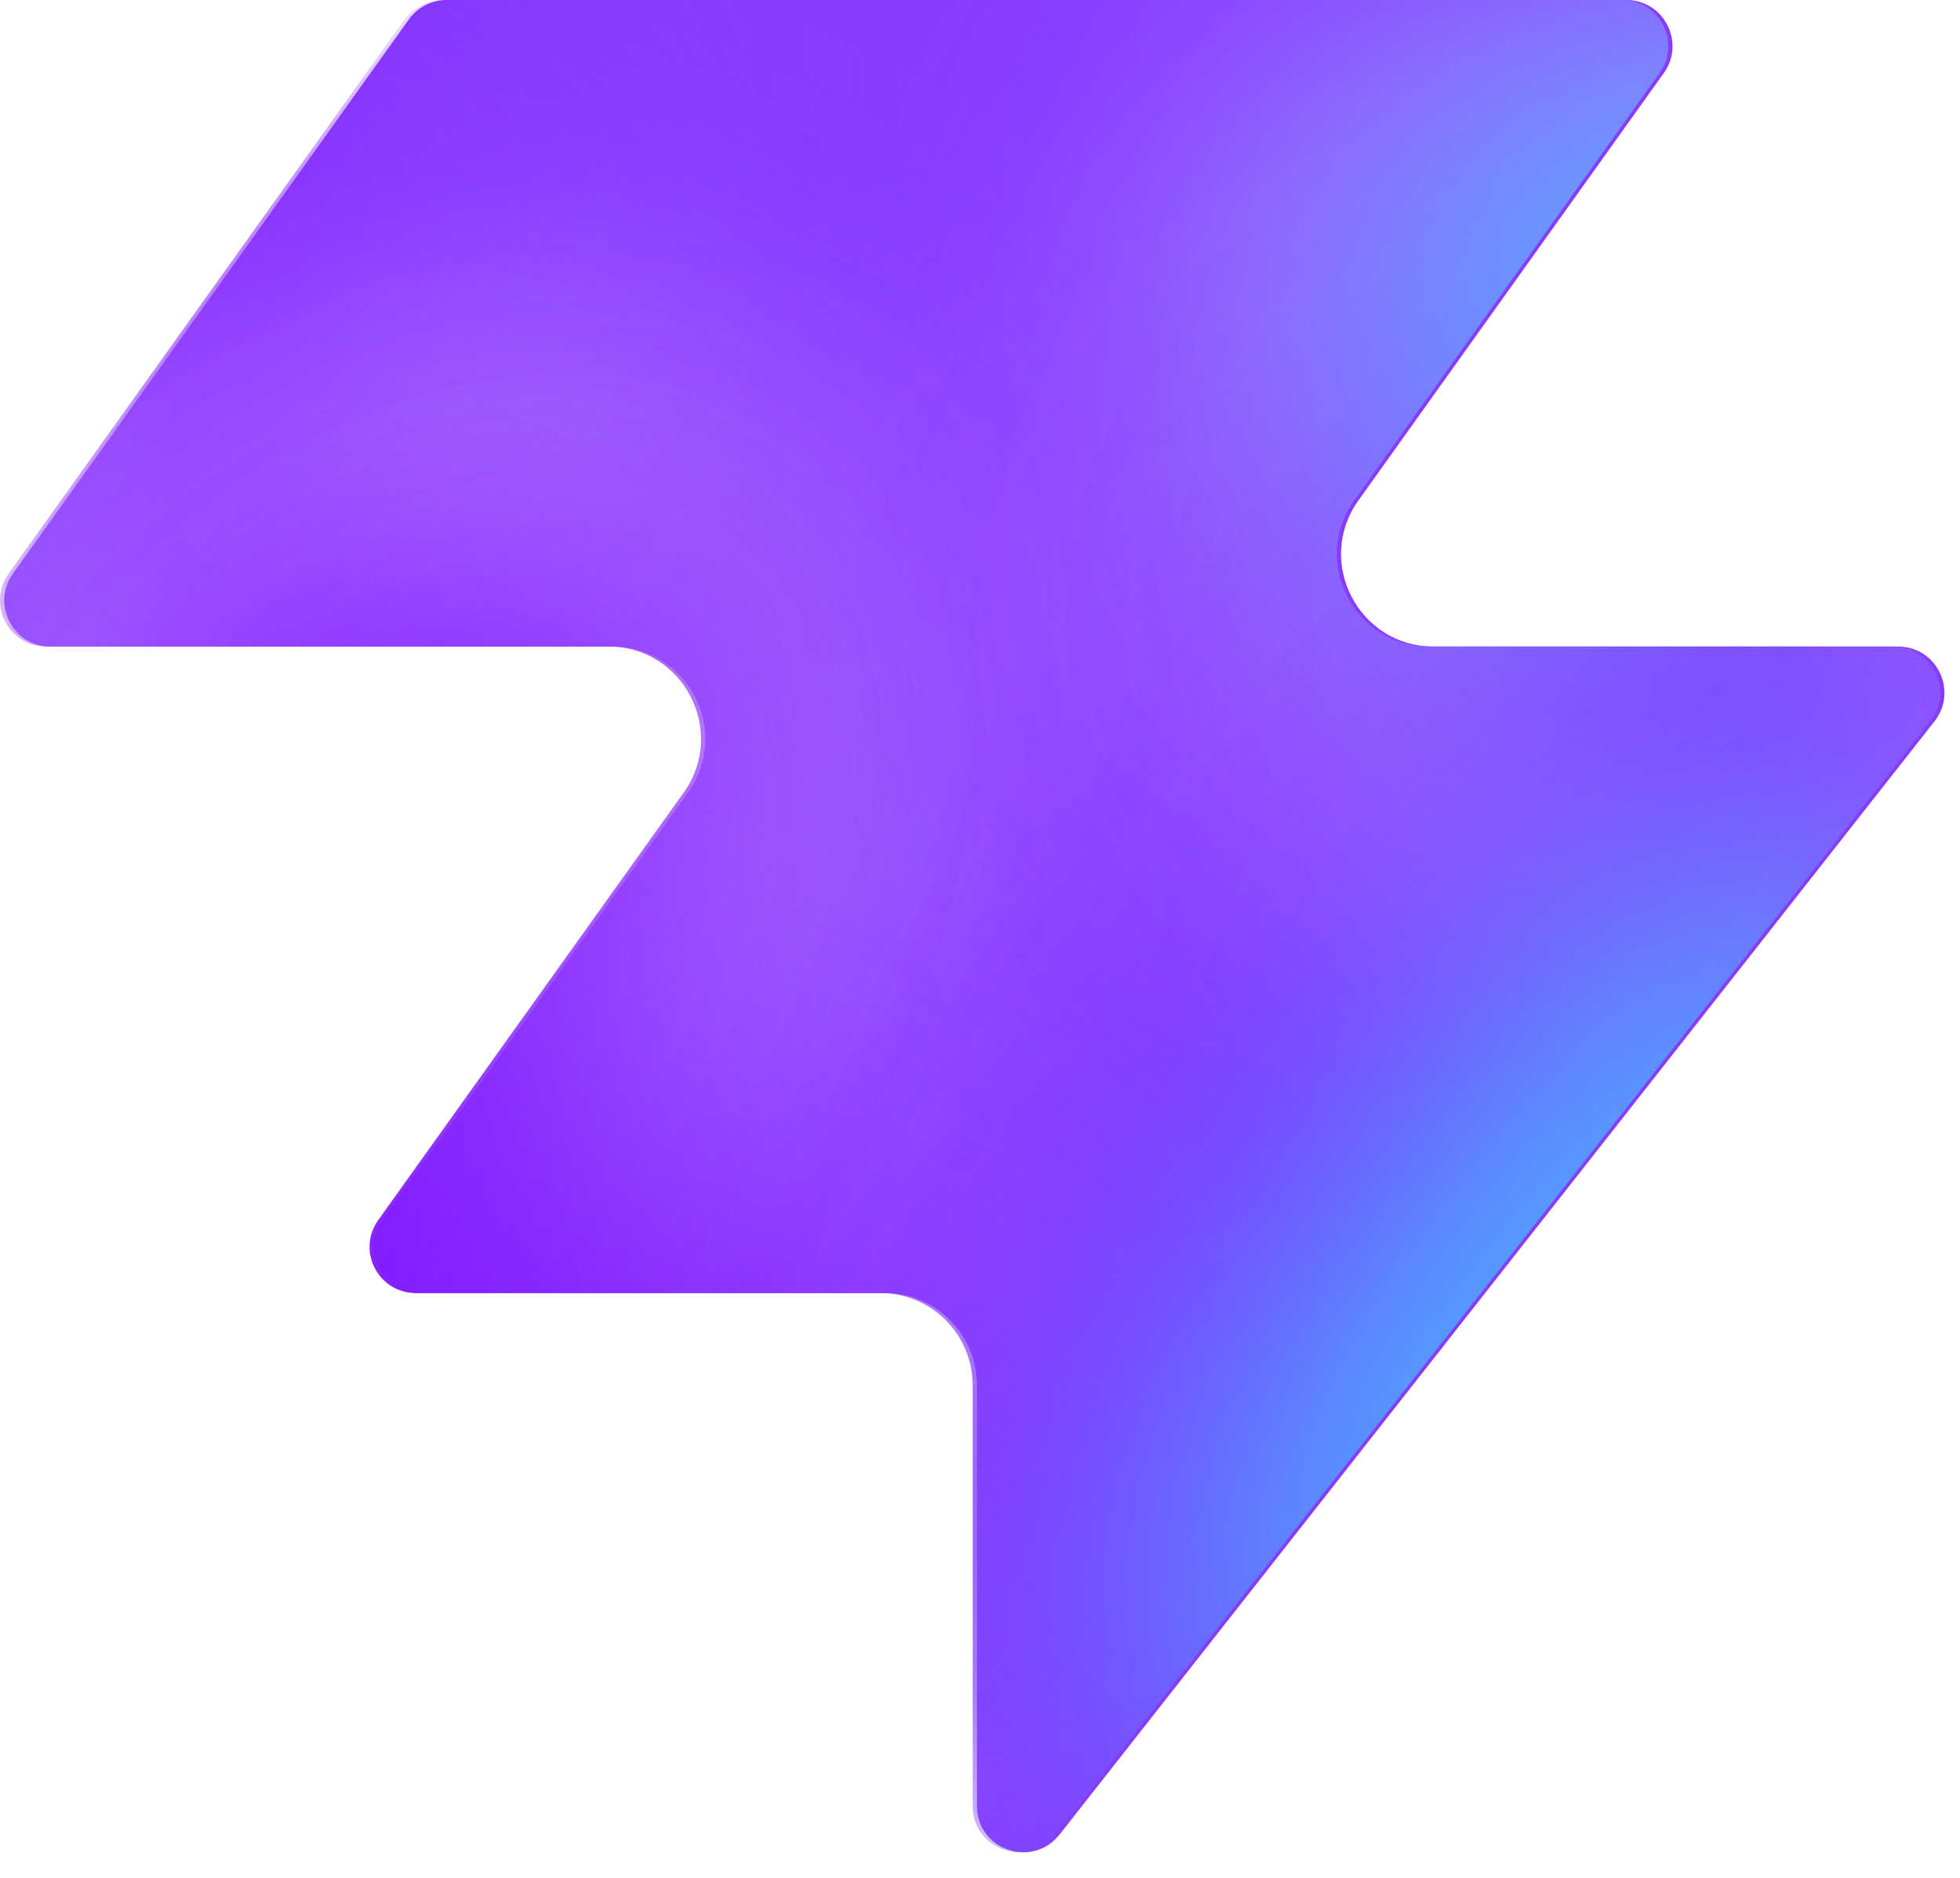
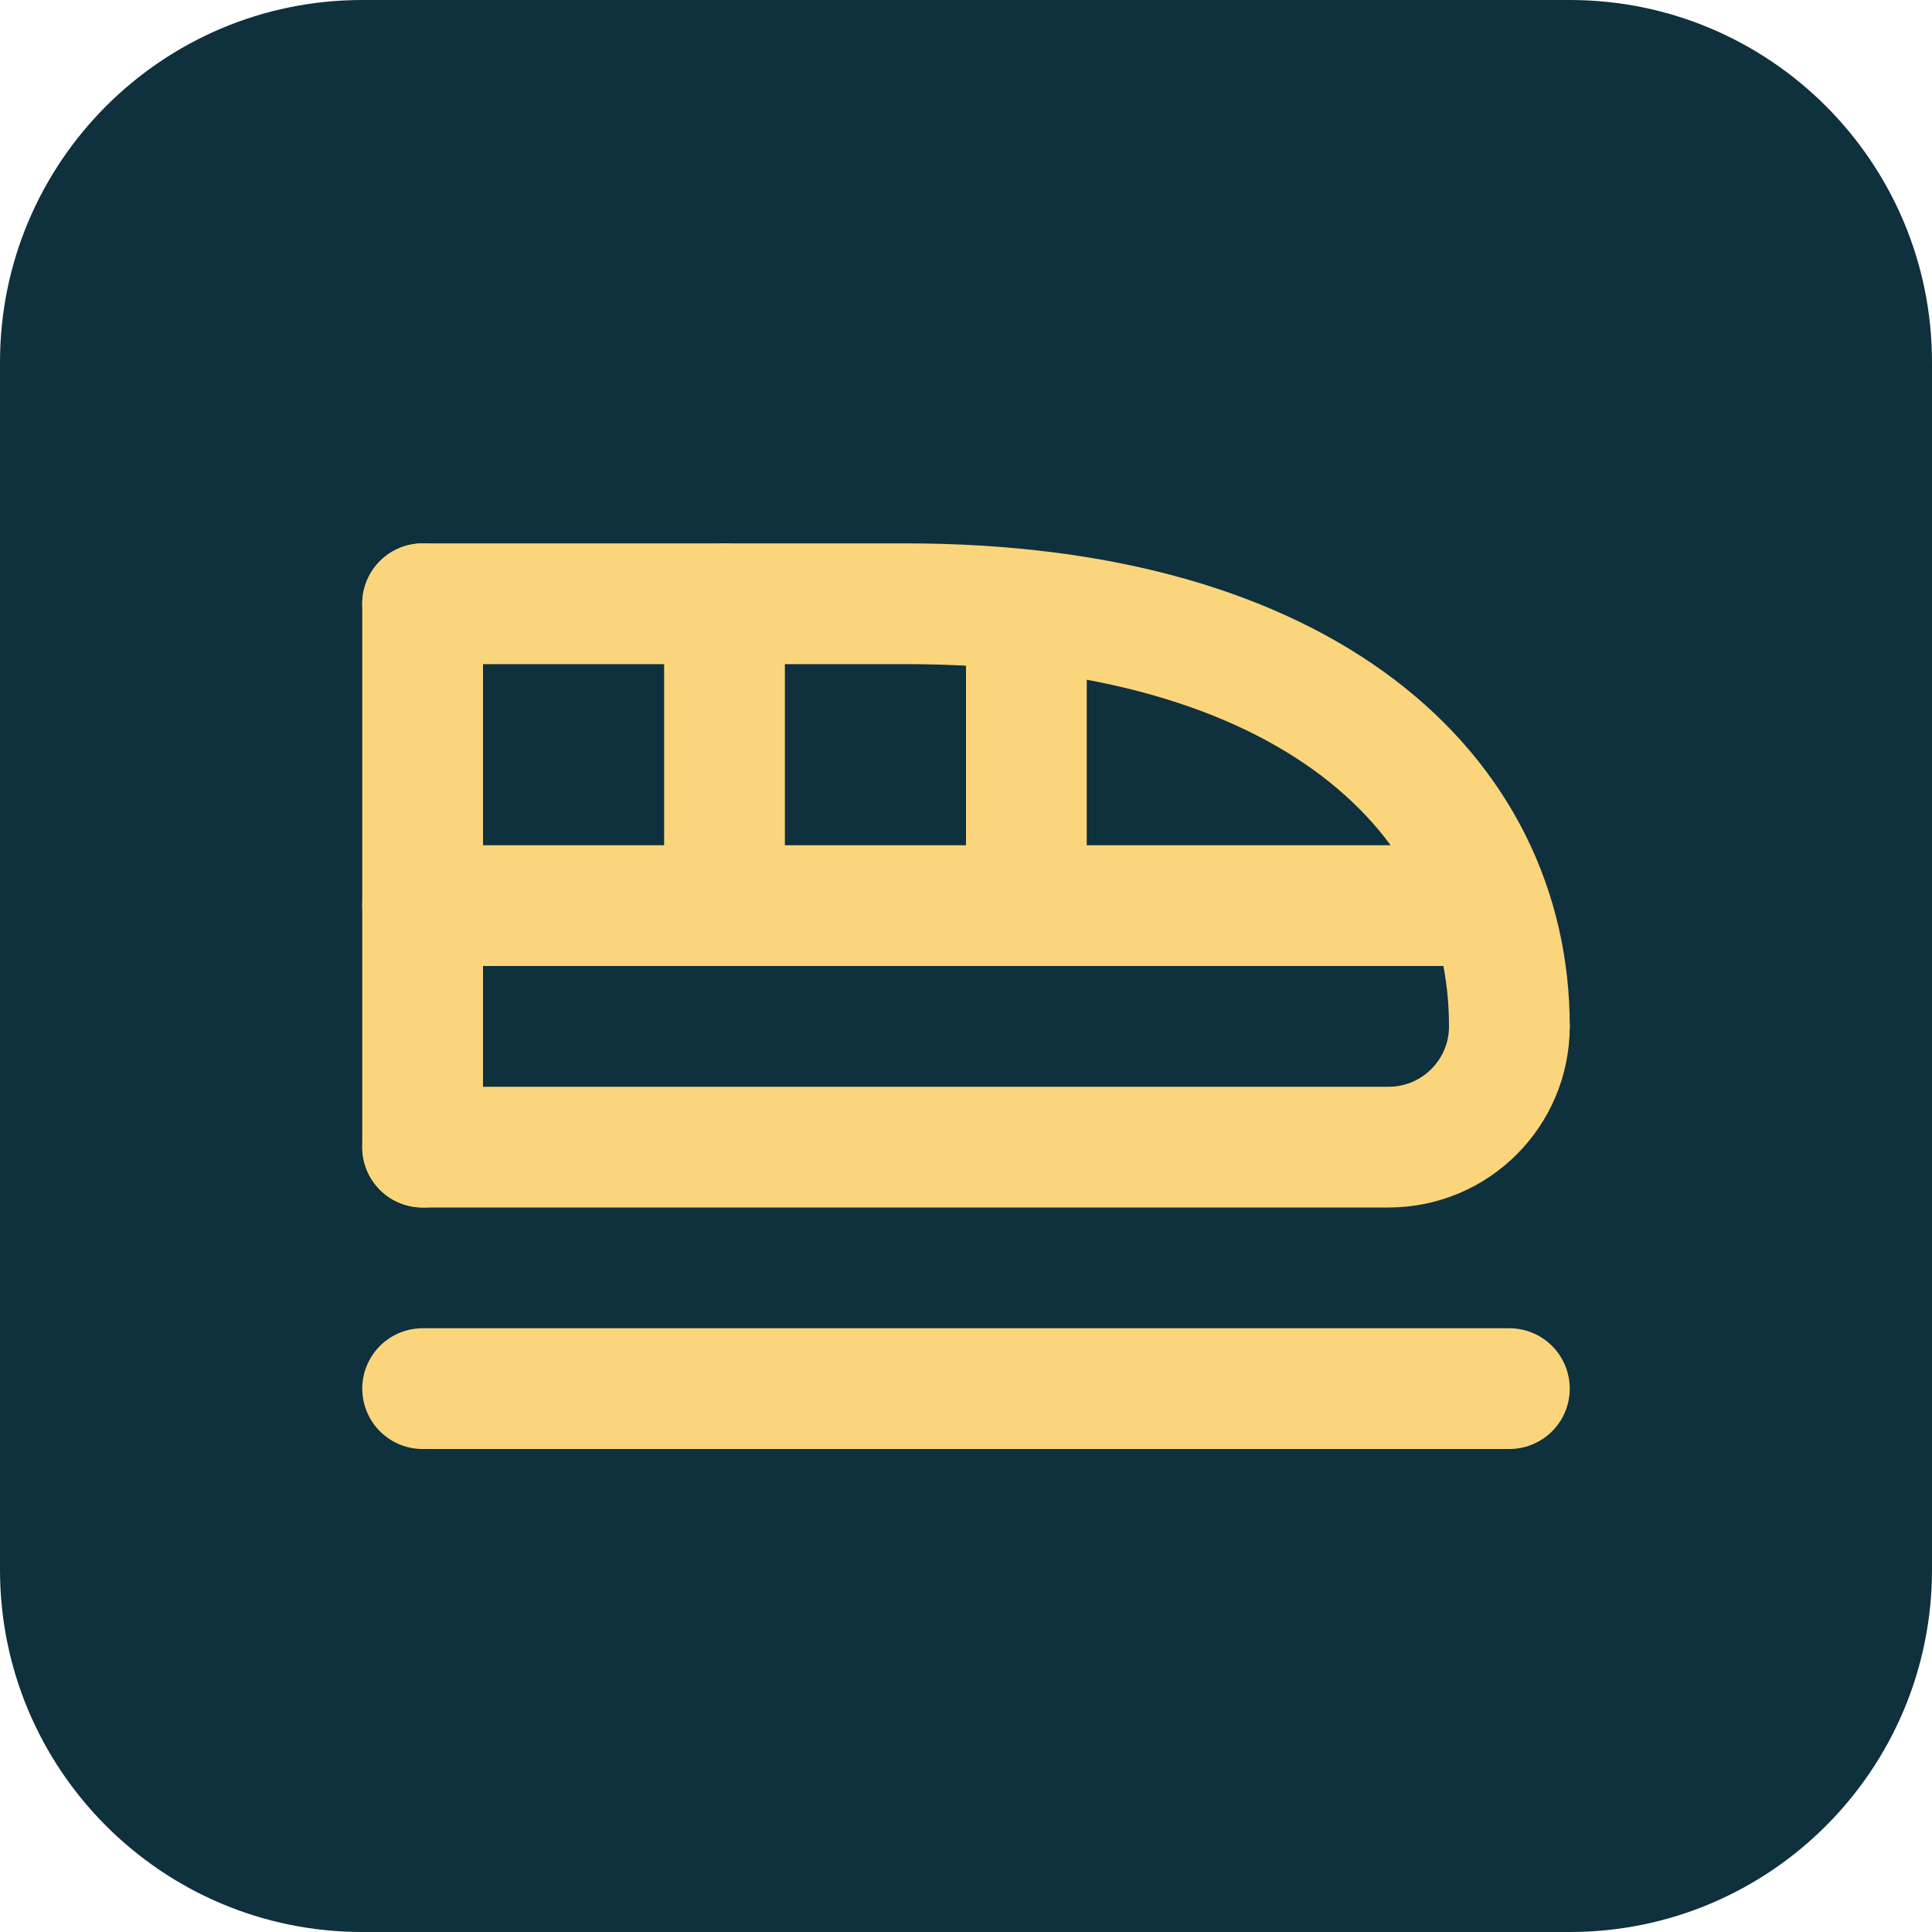
- <svg xmlns="http://www.w3.org/2000/svg" width="48" height="46" fill="none" viewBox="0 0 48 46">
-   <path fill="#863bff" d="M25.946 44.938c-.664.845-2.021.375-2.021-.698V33.937a2.26 2.26 0 0 0-2.262-2.262H10.287c-.92 0-1.456-1.04-.92-1.788l7.48-10.471c1.07-1.497 0-3.578-1.842-3.578H1.237c-.92 0-1.456-1.04-.92-1.788L10.013.474c.214-.297.556-.474.92-.474h28.894c.92 0 1.456 1.04.92 1.788l-7.48 10.471c-1.07 1.498 0 3.579 1.842 3.579h11.377c.943 0 1.473 1.088.89 1.83L25.947 44.94z" style="fill:#863bff;fill:color(display-p3 .525 .23 1);fill-opacity:1" />
-   <mask id="a" width="48" height="46" x="0" y="0" maskUnits="userSpaceOnUse" style="mask-type:alpha">
-     <path fill="#000" d="M25.842 44.938c-.664.844-2.021.375-2.021-.698V33.937a2.26 2.26 0 0 0-2.262-2.262H10.183c-.92 0-1.456-1.04-.92-1.788l7.48-10.471c1.07-1.498 0-3.579-1.842-3.579H1.133c-.92 0-1.456-1.04-.92-1.787L9.91.473c.214-.297.556-.474.92-.474h28.894c.92 0 1.456 1.04.92 1.788l-7.48 10.471c-1.07 1.498 0 3.578 1.842 3.578h11.377c.943 0 1.473 1.088.89 1.832L25.843 44.94z" style="fill:#000;fill-opacity:1" />
-   </mask>
-   <g mask="url(#a)">
-     <g filter="url(#b)">
-       <ellipse cx="5.508" cy="14.704" fill="#ede6ff" rx="5.508" ry="14.704" style="fill:#ede6ff;fill:color(display-p3 .927 .903 1);fill-opacity:1" transform="matrix(.00324 1 1 -.00324 -4.47 31.516)" />
-     </g>
-     <g filter="url(#c)">
-       <ellipse cx="10.399" cy="29.851" fill="#ede6ff" rx="10.399" ry="29.851" style="fill:#ede6ff;fill:color(display-p3 .927 .903 1);fill-opacity:1" transform="matrix(.00324 1 1 -.00324 -39.328 7.883)" />
-     </g>
-     <g filter="url(#d)">
-       <ellipse cx="5.508" cy="30.487" fill="#7e14ff" rx="5.508" ry="30.487" style="fill:#7e14ff;fill:color(display-p3 .492 .077 1);fill-opacity:1" transform="rotate(89.814 -25.913 -14.639)scale(1 -1)" />
-     </g>
-     <g filter="url(#e)">
-       <ellipse cx="5.508" cy="30.599" fill="#7e14ff" rx="5.508" ry="30.599" style="fill:#7e14ff;fill:color(display-p3 .492 .077 1);fill-opacity:1" transform="rotate(89.814 -32.644 -3.334)scale(1 -1)" />
-     </g>
-     <g filter="url(#f)">
-       <ellipse cx="5.508" cy="30.599" fill="#7e14ff" rx="5.508" ry="30.599" style="fill:#7e14ff;fill:color(display-p3 .492 .077 1);fill-opacity:1" transform="matrix(.00324 1 1 -.00324 -34.34 30.47)" />
-     </g>
-     <g filter="url(#g)">
-       <ellipse cx="14.072" cy="22.078" fill="#ede6ff" rx="14.072" ry="22.078" style="fill:#ede6ff;fill:color(display-p3 .927 .903 1);fill-opacity:1" transform="rotate(93.35 24.506 48.493)scale(-1 1)" />
-     </g>
-     <g filter="url(#h)">
-       <ellipse cx="3.47" cy="21.501" fill="#7e14ff" rx="3.47" ry="21.501" style="fill:#7e14ff;fill:color(display-p3 .492 .077 1);fill-opacity:1" transform="rotate(89.009 28.708 47.59)scale(-1 1)" />
-     </g>
-     <g filter="url(#i)">
-       <ellipse cx="3.47" cy="21.501" fill="#7e14ff" rx="3.47" ry="21.501" style="fill:#7e14ff;fill:color(display-p3 .492 .077 1);fill-opacity:1" transform="rotate(89.009 28.708 47.59)scale(-1 1)" />
-     </g>
-     <g filter="url(#j)">
-       <ellipse cx=".387" cy="8.972" fill="#7e14ff" rx="4.407" ry="29.108" style="fill:#7e14ff;fill:color(display-p3 .492 .077 1);fill-opacity:1" transform="rotate(39.51 .387 8.972)" />
-     </g>
-     <g filter="url(#k)">
-       <ellipse cx="47.523" cy="-6.092" fill="#7e14ff" rx="4.407" ry="29.108" style="fill:#7e14ff;fill:color(display-p3 .492 .077 1);fill-opacity:1" transform="rotate(37.892 47.523 -6.092)" />
-     </g>
-     <g filter="url(#l)">
-       <ellipse cx="41.412" cy="6.333" fill="#47bfff" rx="5.971" ry="9.665" style="fill:#47bfff;fill:color(display-p3 .28 .748 1);fill-opacity:1" transform="rotate(37.892 41.412 6.333)" />
-     </g>
-     <g filter="url(#m)">
-       <ellipse cx="-1.879" cy="38.332" fill="#7e14ff" rx="4.407" ry="29.108" style="fill:#7e14ff;fill:color(display-p3 .492 .077 1);fill-opacity:1" transform="rotate(37.892 -1.88 38.332)" />
-     </g>
-     <g filter="url(#n)">
-       <ellipse cx="-1.879" cy="38.332" fill="#7e14ff" rx="4.407" ry="29.108" style="fill:#7e14ff;fill:color(display-p3 .492 .077 1);fill-opacity:1" transform="rotate(37.892 -1.88 38.332)" />
-     </g>
-     <g filter="url(#o)">
-       <ellipse cx="35.651" cy="29.907" fill="#7e14ff" rx="4.407" ry="29.108" style="fill:#7e14ff;fill:color(display-p3 .492 .077 1);fill-opacity:1" transform="rotate(37.892 35.651 29.907)" />
-     </g>
-     <g filter="url(#p)">
-       <ellipse cx="38.418" cy="32.4" fill="#47bfff" rx="5.971" ry="15.297" style="fill:#47bfff;fill:color(display-p3 .28 .748 1);fill-opacity:1" transform="rotate(37.892 38.418 32.4)" />
-     </g>
+ <svg xmlns="http://www.w3.org/2000/svg" viewBox="-4 -4 32 32" width="32" height="32">
+   <rect x="-4" y="-4" width="32" height="32" rx="6" fill="#0f303d" />
+   <g fill="none" stroke="#fbd57b" stroke-width="2" stroke-linecap="round" stroke-linejoin="round">
+     <path d="M21 13c0 -3.87 -3.37 -7 -10 -7h-8" />
+     <path d="M3 15h16a2 2 0 0 0 2 -2" />
+     <path d="M3 6v5h17.5" />
+     <path d="M3 11v4" />
+     <path d="M8 11v-5" />
+     <path d="M13 11v-4.5" />
+     <path d="M3 19h18" />
  </g>
-   <defs>
-     <filter id="b" width="60.045" height="41.654" x="-19.77" y="16.149" color-interpolation-filters="sRGB" filterUnits="userSpaceOnUse">
-       <feFlood flood-opacity="0" result="BackgroundImageFix" />
-       <feBlend in="SourceGraphic" in2="BackgroundImageFix" result="shape" />
-       <feGaussianBlur result="effect1_foregroundBlur_2002_17158" stdDeviation="7.659" />
-     </filter>
-     <filter id="c" width="90.34" height="51.437" x="-54.613" y="-7.533" color-interpolation-filters="sRGB" filterUnits="userSpaceOnUse">
-       <feFlood flood-opacity="0" result="BackgroundImageFix" />
-       <feBlend in="SourceGraphic" in2="BackgroundImageFix" result="shape" />
-       <feGaussianBlur result="effect1_foregroundBlur_2002_17158" stdDeviation="7.659" />
-     </filter>
-     <filter id="d" width="79.355" height="29.4" x="-49.64" y="2.03" color-interpolation-filters="sRGB" filterUnits="userSpaceOnUse">
-       <feFlood flood-opacity="0" result="BackgroundImageFix" />
-       <feBlend in="SourceGraphic" in2="BackgroundImageFix" result="shape" />
-       <feGaussianBlur result="effect1_foregroundBlur_2002_17158" stdDeviation="4.596" />
-     </filter>
-     <filter id="e" width="79.579" height="29.4" x="-45.045" y="20.029" color-interpolation-filters="sRGB" filterUnits="userSpaceOnUse">
-       <feFlood flood-opacity="0" result="BackgroundImageFix" />
-       <feBlend in="SourceGraphic" in2="BackgroundImageFix" result="shape" />
-       <feGaussianBlur result="effect1_foregroundBlur_2002_17158" stdDeviation="4.596" />
-     </filter>
-     <filter id="f" width="79.579" height="29.4" x="-43.513" y="21.178" color-interpolation-filters="sRGB" filterUnits="userSpaceOnUse">
-       <feFlood flood-opacity="0" result="BackgroundImageFix" />
-       <feBlend in="SourceGraphic" in2="BackgroundImageFix" result="shape" />
-       <feGaussianBlur result="effect1_foregroundBlur_2002_17158" stdDeviation="4.596" />
-     </filter>
-     <filter id="g" width="74.749" height="58.852" x="15.756" y="-17.901" color-interpolation-filters="sRGB" filterUnits="userSpaceOnUse">
-       <feFlood flood-opacity="0" result="BackgroundImageFix" />
-       <feBlend in="SourceGraphic" in2="BackgroundImageFix" result="shape" />
-       <feGaussianBlur result="effect1_foregroundBlur_2002_17158" stdDeviation="7.659" />
-     </filter>
-     <filter id="h" width="61.377" height="25.362" x="23.548" y="2.284" color-interpolation-filters="sRGB" filterUnits="userSpaceOnUse">
-       <feFlood flood-opacity="0" result="BackgroundImageFix" />
-       <feBlend in="SourceGraphic" in2="BackgroundImageFix" result="shape" />
-       <feGaussianBlur result="effect1_foregroundBlur_2002_17158" stdDeviation="4.596" />
-     </filter>
-     <filter id="i" width="61.377" height="25.362" x="23.548" y="2.284" color-interpolation-filters="sRGB" filterUnits="userSpaceOnUse">
-       <feFlood flood-opacity="0" result="BackgroundImageFix" />
-       <feBlend in="SourceGraphic" in2="BackgroundImageFix" result="shape" />
-       <feGaussianBlur result="effect1_foregroundBlur_2002_17158" stdDeviation="4.596" />
-     </filter>
-     <filter id="j" width="56.045" height="63.649" x="-27.636" y="-22.853" color-interpolation-filters="sRGB" filterUnits="userSpaceOnUse">
-       <feFlood flood-opacity="0" result="BackgroundImageFix" />
-       <feBlend in="SourceGraphic" in2="BackgroundImageFix" result="shape" />
-       <feGaussianBlur result="effect1_foregroundBlur_2002_17158" stdDeviation="4.596" />
-     </filter>
-     <filter id="k" width="54.814" height="64.646" x="20.116" y="-38.415" color-interpolation-filters="sRGB" filterUnits="userSpaceOnUse">
-       <feFlood flood-opacity="0" result="BackgroundImageFix" />
-       <feBlend in="SourceGraphic" in2="BackgroundImageFix" result="shape" />
-       <feGaussianBlur result="effect1_foregroundBlur_2002_17158" stdDeviation="4.596" />
-     </filter>
-     <filter id="l" width="33.541" height="35.313" x="24.641" y="-11.323" color-interpolation-filters="sRGB" filterUnits="userSpaceOnUse">
-       <feFlood flood-opacity="0" result="BackgroundImageFix" />
-       <feBlend in="SourceGraphic" in2="BackgroundImageFix" result="shape" />
-       <feGaussianBlur result="effect1_foregroundBlur_2002_17158" stdDeviation="4.596" />
-     </filter>
-     <filter id="m" width="54.814" height="64.646" x="-29.286" y="6.009" color-interpolation-filters="sRGB" filterUnits="userSpaceOnUse">
-       <feFlood flood-opacity="0" result="BackgroundImageFix" />
-       <feBlend in="SourceGraphic" in2="BackgroundImageFix" result="shape" />
-       <feGaussianBlur result="effect1_foregroundBlur_2002_17158" stdDeviation="4.596" />
-     </filter>
-     <filter id="n" width="54.814" height="64.646" x="-29.286" y="6.009" color-interpolation-filters="sRGB" filterUnits="userSpaceOnUse">
-       <feFlood flood-opacity="0" result="BackgroundImageFix" />
-       <feBlend in="SourceGraphic" in2="BackgroundImageFix" result="shape" />
-       <feGaussianBlur result="effect1_foregroundBlur_2002_17158" stdDeviation="4.596" />
-     </filter>
-     <filter id="o" width="54.814" height="64.646" x="8.244" y="-2.416" color-interpolation-filters="sRGB" filterUnits="userSpaceOnUse">
-       <feFlood flood-opacity="0" result="BackgroundImageFix" />
-       <feBlend in="SourceGraphic" in2="BackgroundImageFix" result="shape" />
-       <feGaussianBlur result="effect1_foregroundBlur_2002_17158" stdDeviation="4.596" />
-     </filter>
-     <filter id="p" width="39.409" height="43.623" x="18.713" y="10.588" color-interpolation-filters="sRGB" filterUnits="userSpaceOnUse">
-       <feFlood flood-opacity="0" result="BackgroundImageFix" />
-       <feBlend in="SourceGraphic" in2="BackgroundImageFix" result="shape" />
-       <feGaussianBlur result="effect1_foregroundBlur_2002_17158" stdDeviation="4.596" />
-     </filter>
-   </defs>
</svg>
